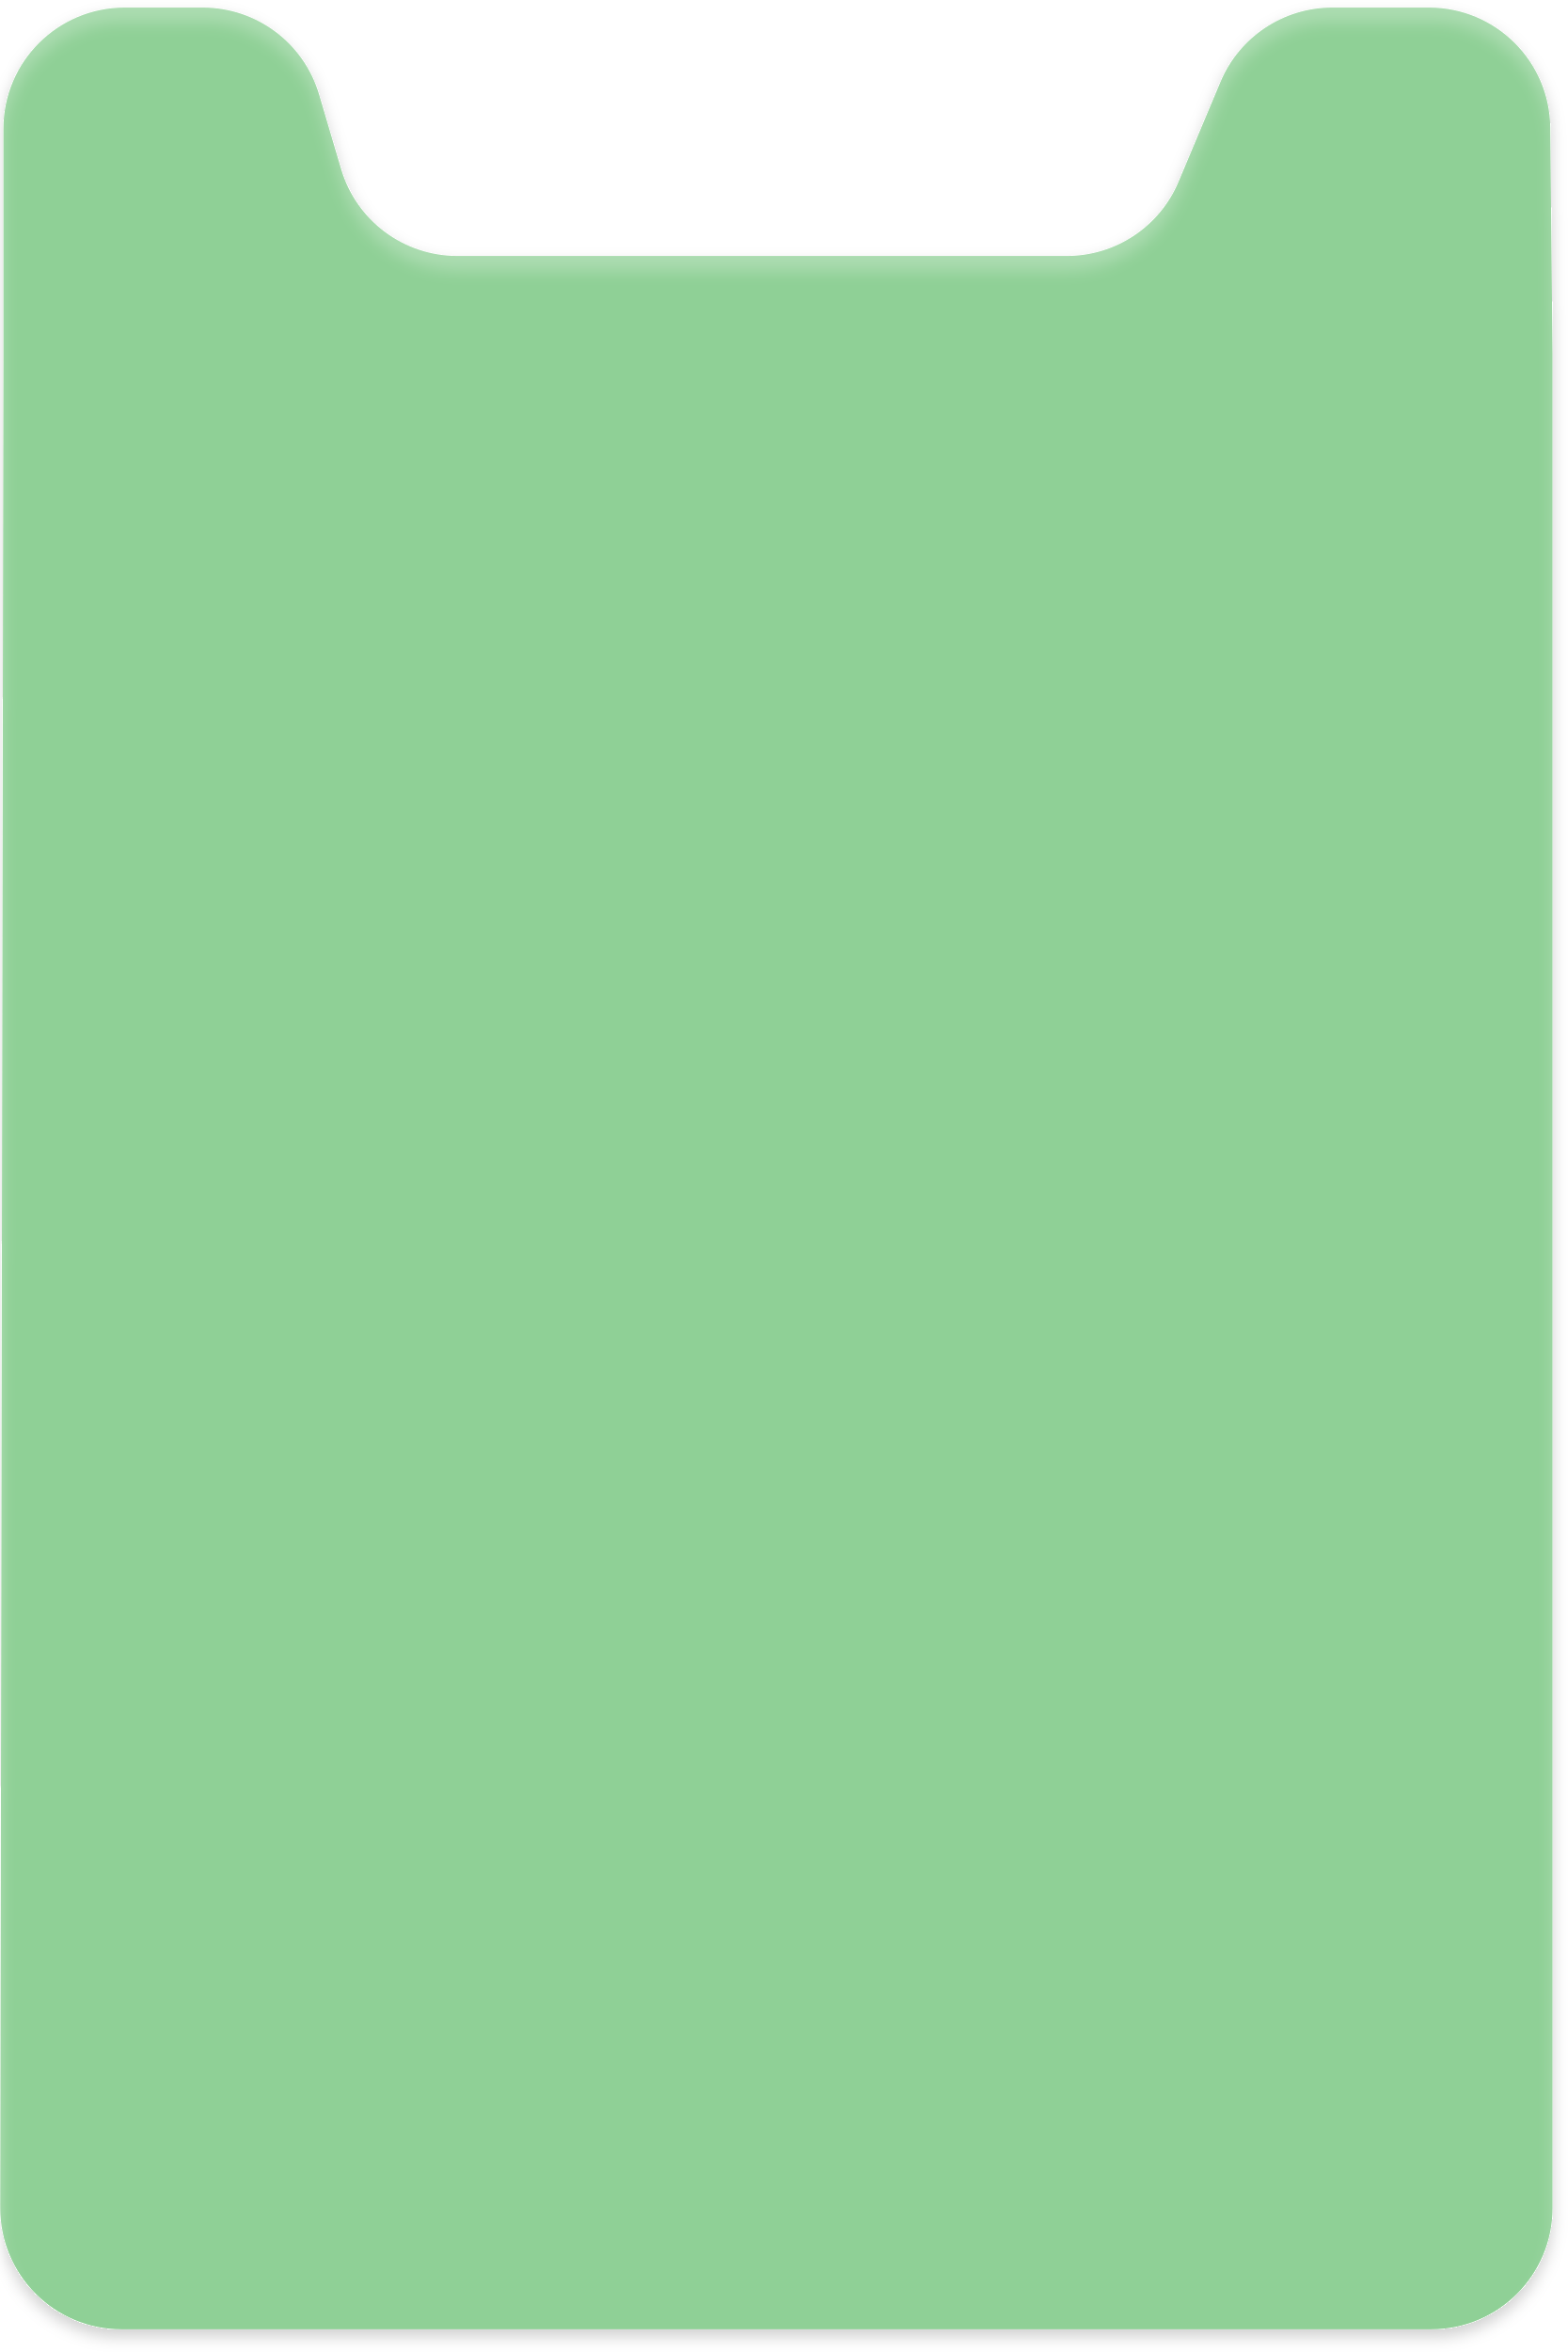
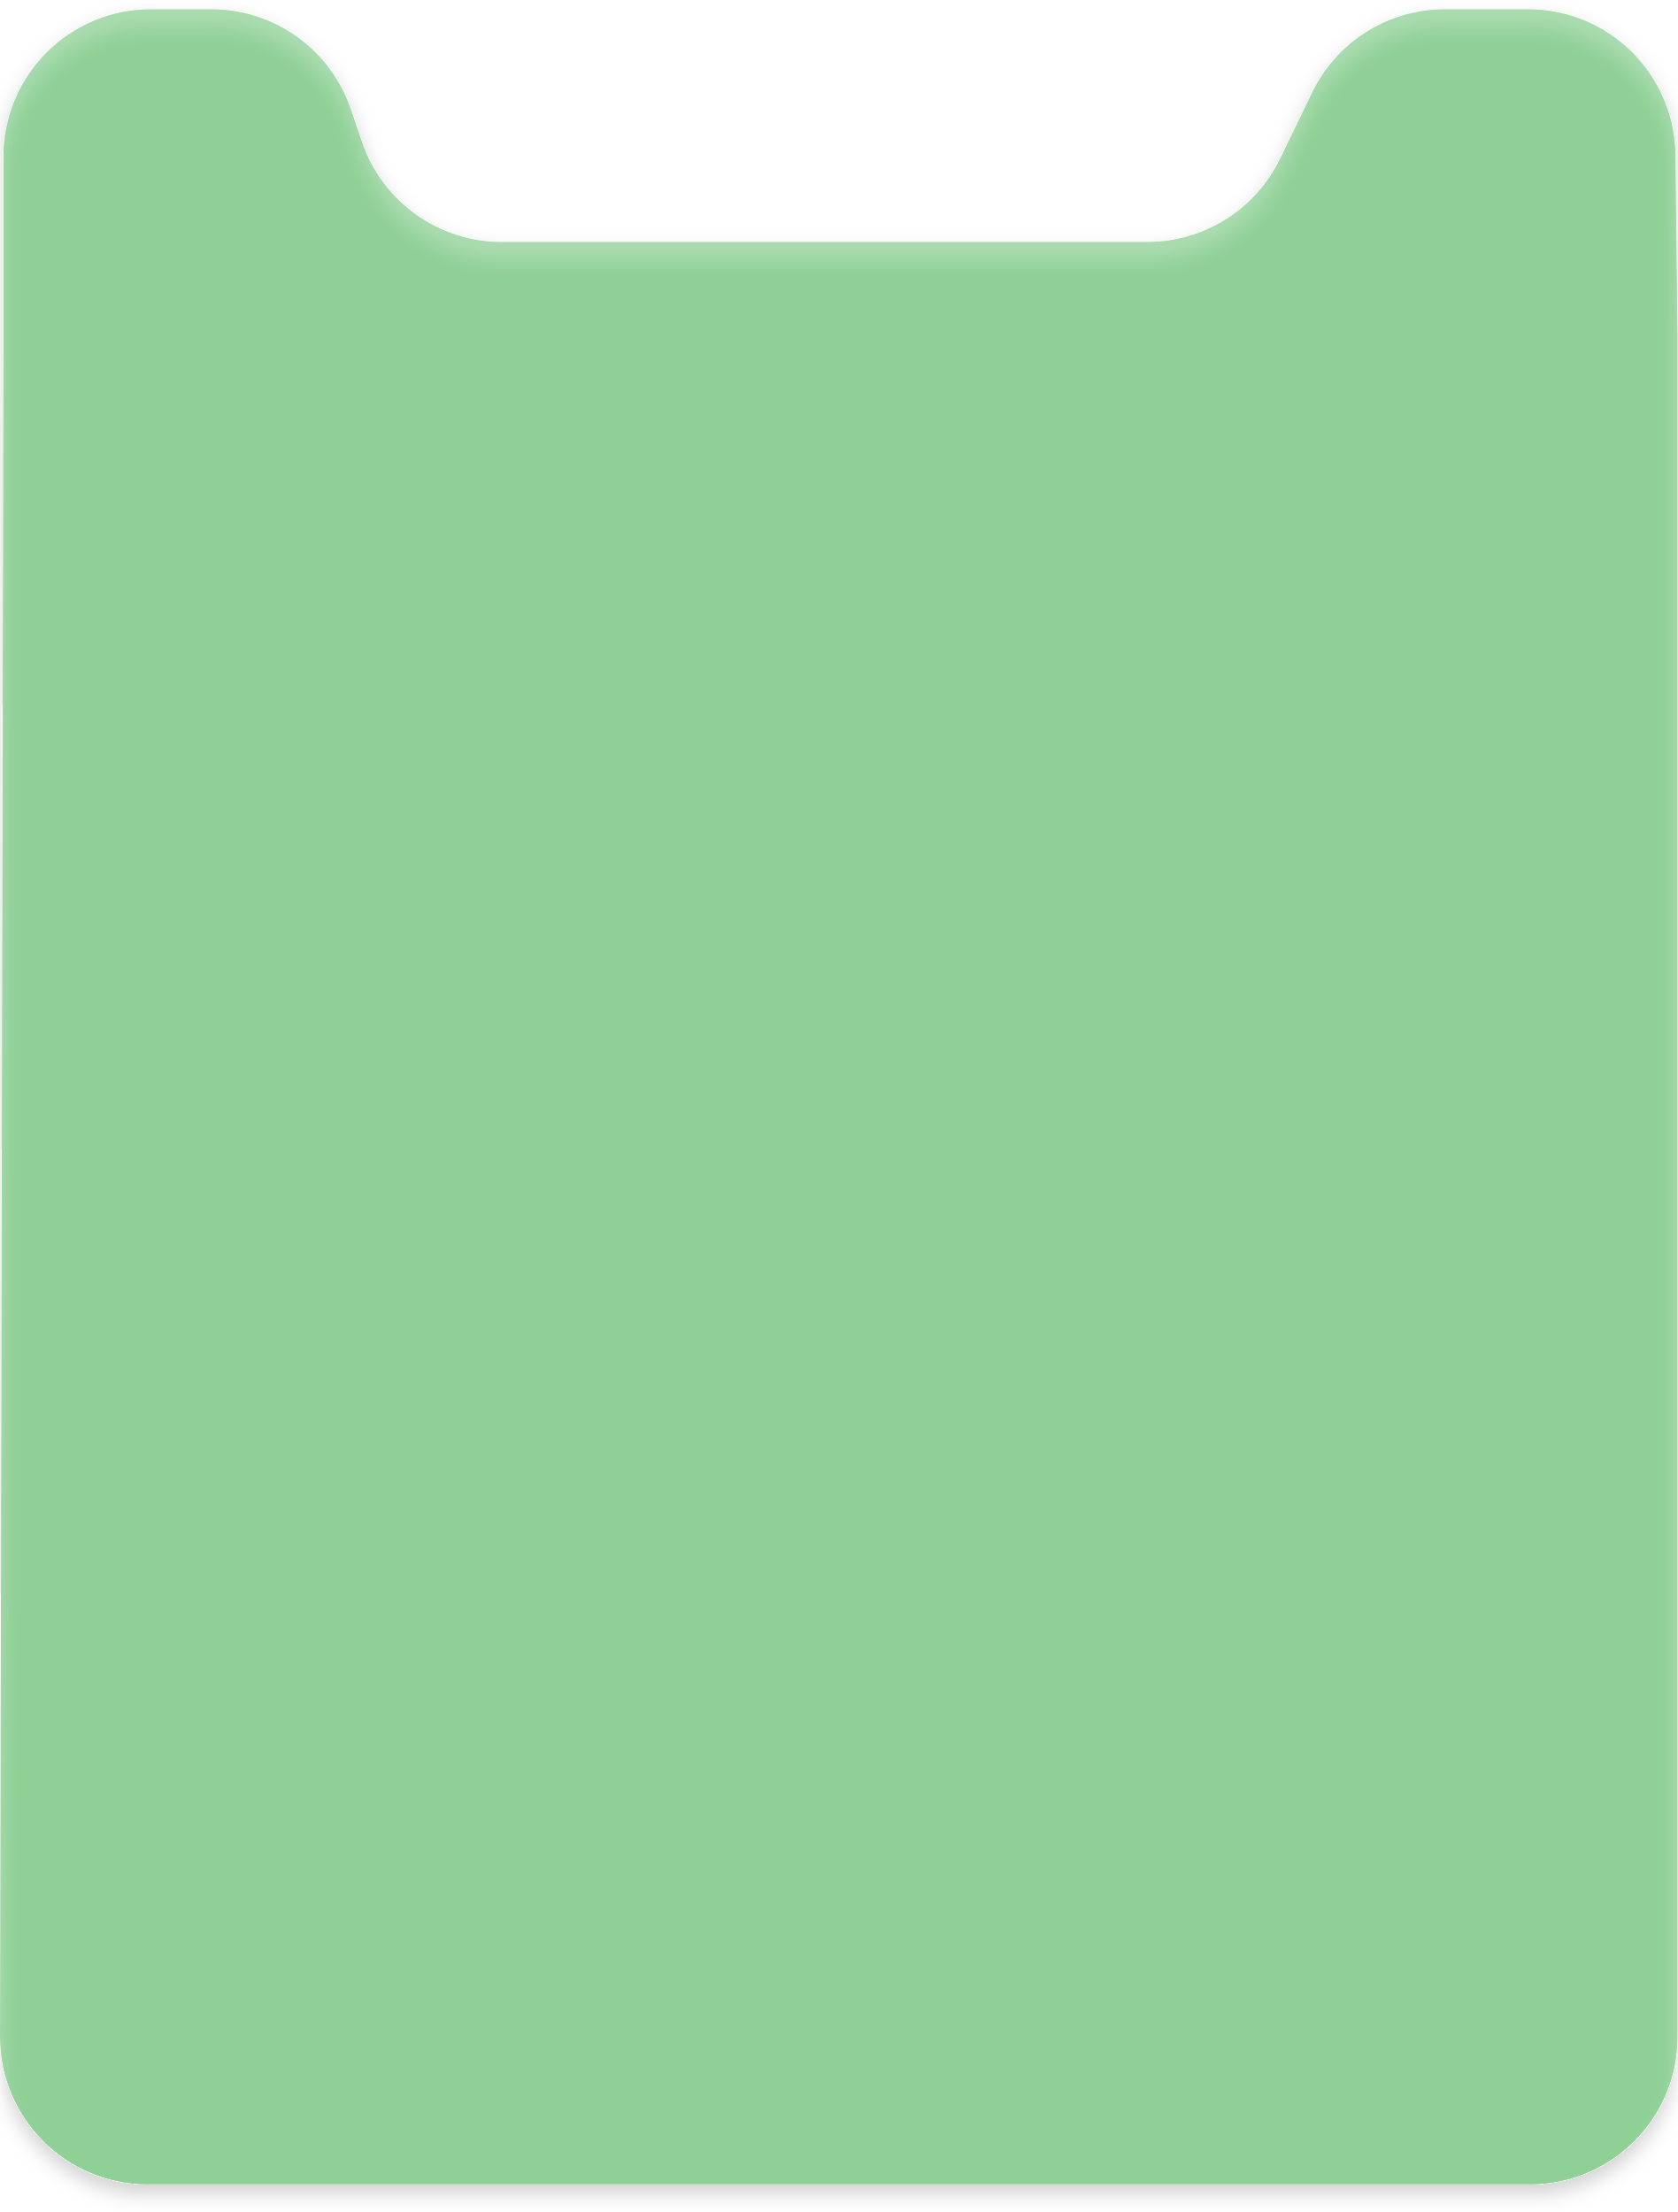
- <svg xmlns="http://www.w3.org/2000/svg" width="414" height="621" viewBox="0 0 414 621" fill="none">
-   <g filter="url(#filter0_di_3239_4829)">
-     <path d="M378 615H32.055C14.361 615 0.025 600.639 0.055 582.945L0.901 93.56V34C0.901 16.327 15.228 2 32.901 2H53.576C67.757 2 80.246 11.333 84.264 24.932L90.092 44.654C94.11 58.253 106.6 67.586 120.78 67.586H281.73C294.614 67.586 306.241 59.859 311.231 47.981L322.313 21.605C327.304 9.727 338.931 2 351.815 2H377.404C394.953 2 409.228 16.133 409.403 33.681L410 93.56V583C410 600.673 395.673 615 378 615Z" fill="#8FD096" />
+ <svg xmlns="http://www.w3.org/2000/svg" width="364" height="480" viewBox="4 0 364 480" fill="none" preserveAspectRatio="none">
+   <g filter="url(#filter0_di_2616_32175)">
+     <path d="M335.937 474H36C18.302 474 3.965 459.634 4 441.936L4.736 72.5V34C4.736 16.327 19.063 2 36.736 2H49.827C63.523 2 75.7 10.716 80.117 23.68L82.55 30.82C86.967 43.784 99.144 52.5 112.84 52.5H252.881C265.147 52.5 276.333 45.489 281.68 34.451L288.657 20.049C294.004 9.011 305.191 2 317.456 2H335.491C353.021 2 367.288 16.104 367.489 33.632L367.937 72.5V442C367.937 459.673 353.61 474 335.937 474Z" fill="#8FD096" />
  </g>
  <defs>
-     <filter id="filter0_di_3239_4829" x="-3.944" y="0" width="417.944" height="621" filterUnits="userSpaceOnUse" color-interpolation-filters="sRGB">
+     <filter id="filter0_di_2616_32175" x="4" y="0" width="363.937" height="480" filterUnits="userSpaceOnUse" color-interpolation-filters="sRGB">
      <feFlood flood-opacity="0" result="BackgroundImageFix" />
      <feColorMatrix in="SourceAlpha" type="matrix" values="0 0 0 0 0 0 0 0 0 0 0 0 0 0 0 0 0 0 127 0" result="hardAlpha" />
      <feOffset dy="2" />
      <feGaussianBlur stdDeviation="2" />
      <feComposite in2="hardAlpha" operator="out" />
      <feColorMatrix type="matrix" values="0 0 0 0 0 0 0 0 0 0 0 0 0 0 0 0 0 0 0.18 0" />
-       <feBlend mode="normal" in2="BackgroundImageFix" result="effect1_dropShadow_3239_4829" />
-       <feBlend mode="normal" in="SourceGraphic" in2="effect1_dropShadow_3239_4829" result="shape" />
+       <feBlend mode="normal" in2="BackgroundImageFix" result="effect1_dropShadow_2616_32175" />
+       <feBlend mode="normal" in="SourceGraphic" in2="effect1_dropShadow_2616_32175" result="shape" />
      <feColorMatrix in="SourceAlpha" type="matrix" values="0 0 0 0 0 0 0 0 0 0 0 0 0 0 0 0 0 0 127 0" result="hardAlpha" />
      <feOffset dy="4" />
      <feGaussianBlur stdDeviation="2" />
      <feComposite in2="hardAlpha" operator="arithmetic" k2="-1" k3="1" />
      <feColorMatrix type="matrix" values="0 0 0 0 1 0 0 0 0 1 0 0 0 0 1 0 0 0 0.25 0" />
-       <feBlend mode="normal" in2="shape" result="effect2_innerShadow_3239_4829" />
+       <feBlend mode="normal" in2="shape" result="effect2_innerShadow_2616_32175" />
    </filter>
  </defs>
</svg>
